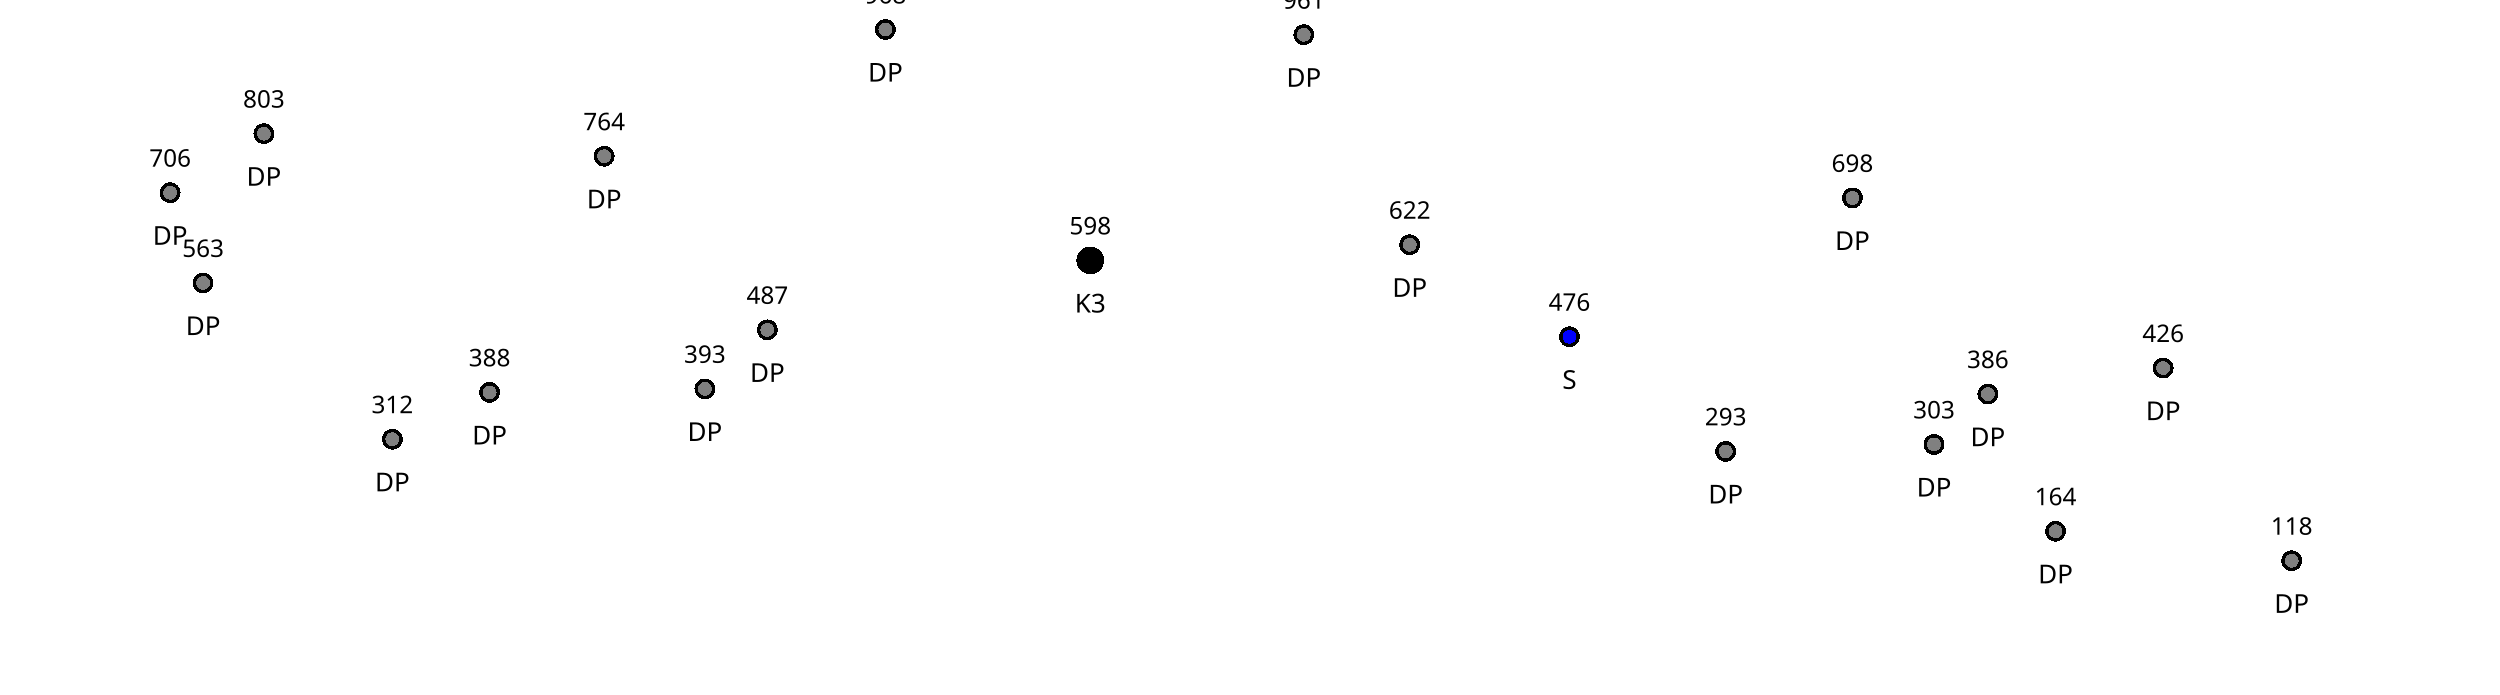
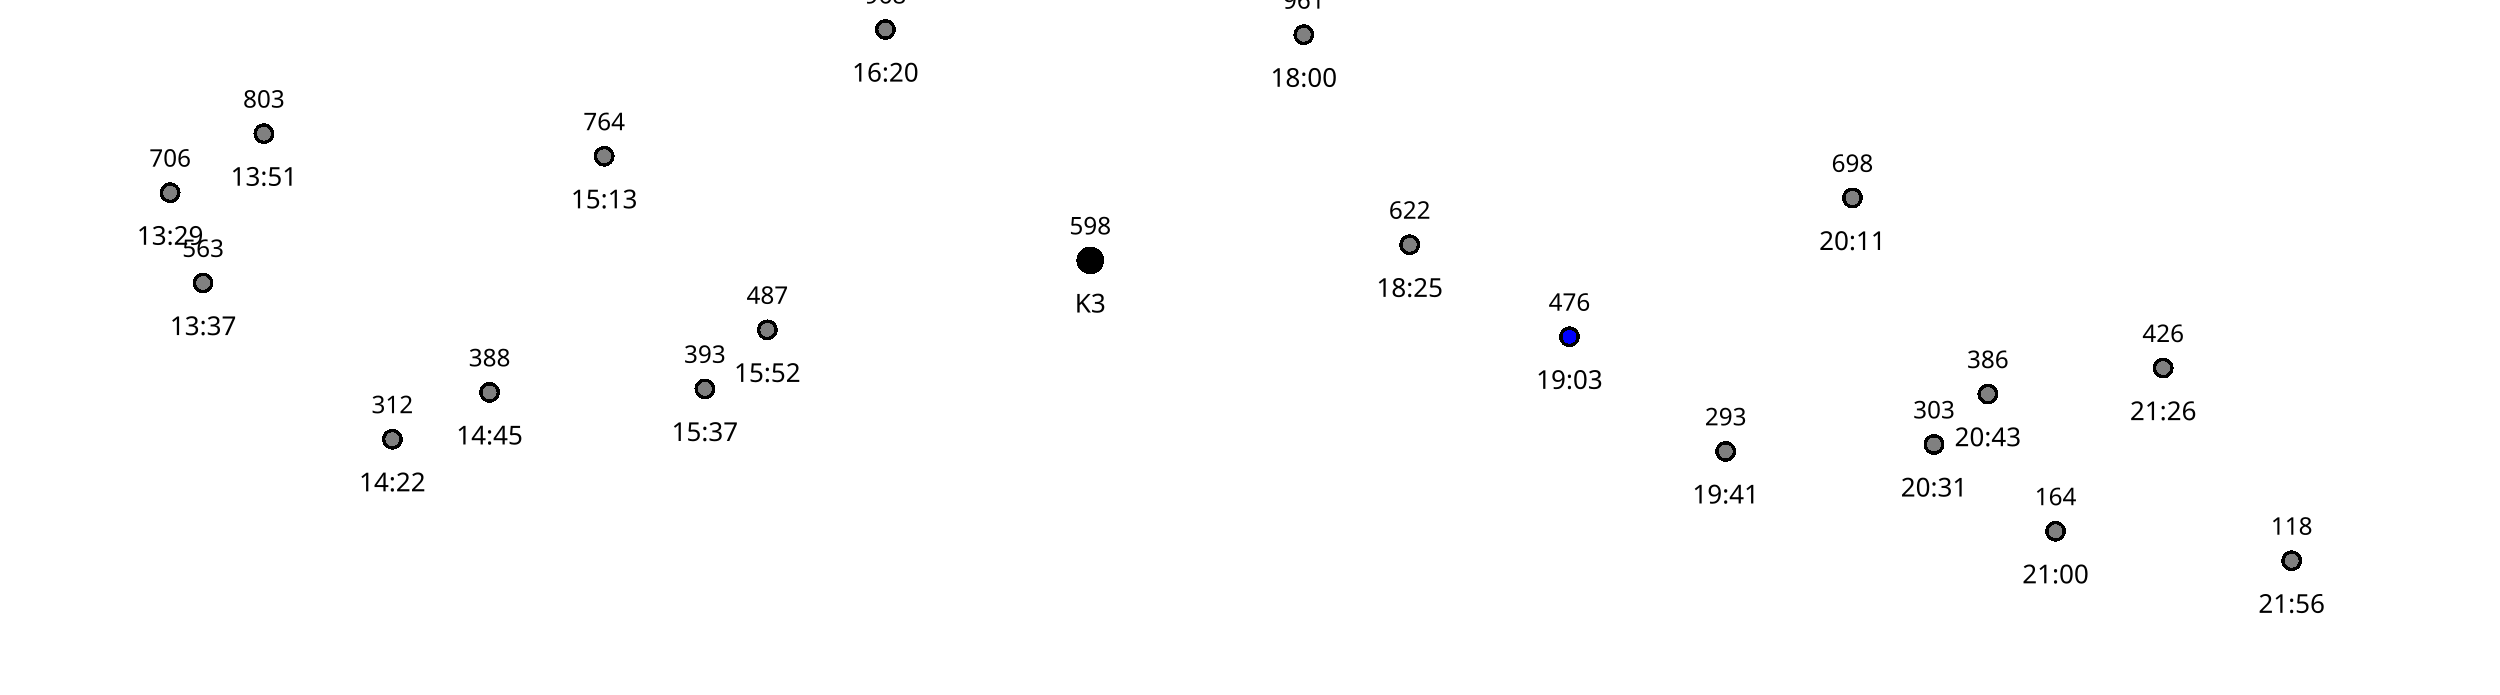
<svg xmlns="http://www.w3.org/2000/svg" height="400" width="1440">
  <g font-family="ui-serif" font-size="15" id="world" shape-rendering="crispEdges" transform="translate(5 5)">
    <g id="BG" />
    <g id="SL" transform="translate(71 360) scale(-1 -1)" />
    <g id="SB" transform="translate(71 360)" />
    <g id="SD" transform="translate(71 360) scale(1 -1) scale(1 1)">
      <circle cx="22" cy="254" fill="gray" r="5" stroke="black" stroke-width="2" />
      <text font-size="14" text-anchor="middle" transform="translate(22 269) scale(1 -1)">
706
</text>
      <text text-anchor="middle" transform="translate(22 224) scale(1 -1)">
- DP
+ 13:29
</text>
      <circle cx="41" cy="202" fill="gray" r="5" stroke="black" stroke-width="2" />
      <text font-size="14" text-anchor="middle" transform="translate(41 217) scale(1 -1)">
563
</text>
      <text text-anchor="middle" transform="translate(41 172) scale(1 -1)">
- DP
+ 13:37
</text>
      <circle cx="76" cy="288" fill="gray" r="5" stroke="black" stroke-width="2" />
      <text font-size="14" text-anchor="middle" transform="translate(76 303) scale(1 -1)">
803
</text>
      <text text-anchor="middle" transform="translate(76 258) scale(1 -1)">
- DP
+ 13:51
</text>
      <circle cx="150" cy="112" fill="gray" r="5" stroke="black" stroke-width="2" />
      <text font-size="14" text-anchor="middle" transform="translate(150 127) scale(1 -1)">
312
</text>
      <text text-anchor="middle" transform="translate(150 82) scale(1 -1)">
- DP
+ 14:22
</text>
      <circle cx="206" cy="139" fill="gray" r="5" stroke="black" stroke-width="2" />
      <text font-size="14" text-anchor="middle" transform="translate(206 154) scale(1 -1)">
388
</text>
      <text text-anchor="middle" transform="translate(206 109) scale(1 -1)">
- DP
+ 14:45
</text>
      <circle cx="272" cy="275" fill="gray" r="5" stroke="black" stroke-width="2" />
      <text font-size="14" text-anchor="middle" transform="translate(272 290) scale(1 -1)">
764
</text>
      <text text-anchor="middle" transform="translate(272 245) scale(1 -1)">
- DP
+ 15:13
</text>
      <circle cx="330" cy="141" fill="gray" r="5" stroke="black" stroke-width="2" />
      <text font-size="14" text-anchor="middle" transform="translate(330 156) scale(1 -1)">
393
</text>
      <text text-anchor="middle" transform="translate(330 111) scale(1 -1)">
- DP
+ 15:37
</text>
      <circle cx="366" cy="175" fill="gray" r="5" stroke="black" stroke-width="2" />
      <text font-size="14" text-anchor="middle" transform="translate(366 190) scale(1 -1)">
487
</text>
      <text text-anchor="middle" transform="translate(366 145) scale(1 -1)">
- DP
+ 15:52
</text>
      <circle cx="434" cy="348" fill="gray" r="5" stroke="black" stroke-width="2" />
      <text font-size="14" text-anchor="middle" transform="translate(434 363) scale(1 -1)">
968
</text>
      <text text-anchor="middle" transform="translate(434 318) scale(1 -1)">
- DP
+ 16:20
</text>
      <circle cx="552" cy="215" fill="black" r="8" />
      <text font-size="14" text-anchor="middle" transform="translate(552 230) scale(1 -1)">
598
</text>
      <text text-anchor="middle" transform="translate(552 185) scale(1 -1)">
K3
</text>
      <circle cx="675" cy="345" fill="gray" r="5" stroke="black" stroke-width="2" />
      <text font-size="14" text-anchor="middle" transform="translate(675 360) scale(1 -1)">
961
</text>
      <text text-anchor="middle" transform="translate(675 315) scale(1 -1)">
- DP
+ 18:00
</text>
      <circle cx="736" cy="224" fill="gray" r="5" stroke="black" stroke-width="2" />
      <text font-size="14" text-anchor="middle" transform="translate(736 239) scale(1 -1)">
622
</text>
      <text text-anchor="middle" transform="translate(736 194) scale(1 -1)">
- DP
+ 18:25
</text>
      <circle cx="828" cy="171" fill="blue" r="5" stroke="black" stroke-width="2" />
      <text font-size="14" text-anchor="middle" transform="translate(828 186) scale(1 -1)">
476
</text>
      <text text-anchor="middle" transform="translate(828 141) scale(1 -1)">
- S
+ 19:03
</text>
      <circle cx="918" cy="105" fill="gray" r="5" stroke="black" stroke-width="2" />
      <text font-size="14" text-anchor="middle" transform="translate(918 120) scale(1 -1)">
293
</text>
      <text text-anchor="middle" transform="translate(918 75) scale(1 -1)">
- DP
+ 19:41
</text>
      <circle cx="991" cy="251" fill="gray" r="5" stroke="black" stroke-width="2" />
      <text font-size="14" text-anchor="middle" transform="translate(991 266) scale(1 -1)">
698
</text>
      <text text-anchor="middle" transform="translate(991 221) scale(1 -1)">
- DP
+ 20:11
</text>
      <circle cx="1038" cy="109" fill="gray" r="5" stroke="black" stroke-width="2" />
      <text font-size="14" text-anchor="middle" transform="translate(1038 124) scale(1 -1)">
303
</text>
      <text text-anchor="middle" transform="translate(1038 79) scale(1 -1)">
- DP
+ 20:31
</text>
      <circle cx="1069" cy="138" fill="gray" r="5" stroke="black" stroke-width="2" />
      <text font-size="14" text-anchor="middle" transform="translate(1069 153) scale(1 -1)">
386
</text>
      <text text-anchor="middle" transform="translate(1069 108) scale(1 -1)">
- DP
+ 20:43
</text>
      <circle cx="1108" cy="59" fill="gray" r="5" stroke="black" stroke-width="2" />
      <text font-size="14" text-anchor="middle" transform="translate(1108 74) scale(1 -1)">
164
</text>
      <text text-anchor="middle" transform="translate(1108 29) scale(1 -1)">
- DP
+ 21:00
</text>
      <circle cx="1170" cy="153" fill="gray" r="5" stroke="black" stroke-width="2" />
      <text font-size="14" text-anchor="middle" transform="translate(1170 168) scale(1 -1)">
426
</text>
      <text text-anchor="middle" transform="translate(1170 123) scale(1 -1)">
- DP
+ 21:26
</text>
      <circle cx="1244" cy="42" fill="gray" r="5" stroke="black" stroke-width="2" />
      <text font-size="14" text-anchor="middle" transform="translate(1244 57) scale(1 -1)">
118
</text>
      <text text-anchor="middle" transform="translate(1244 12) scale(1 -1)">
- DP
+ 21:56
</text>
    </g>
  </g>
</svg>
